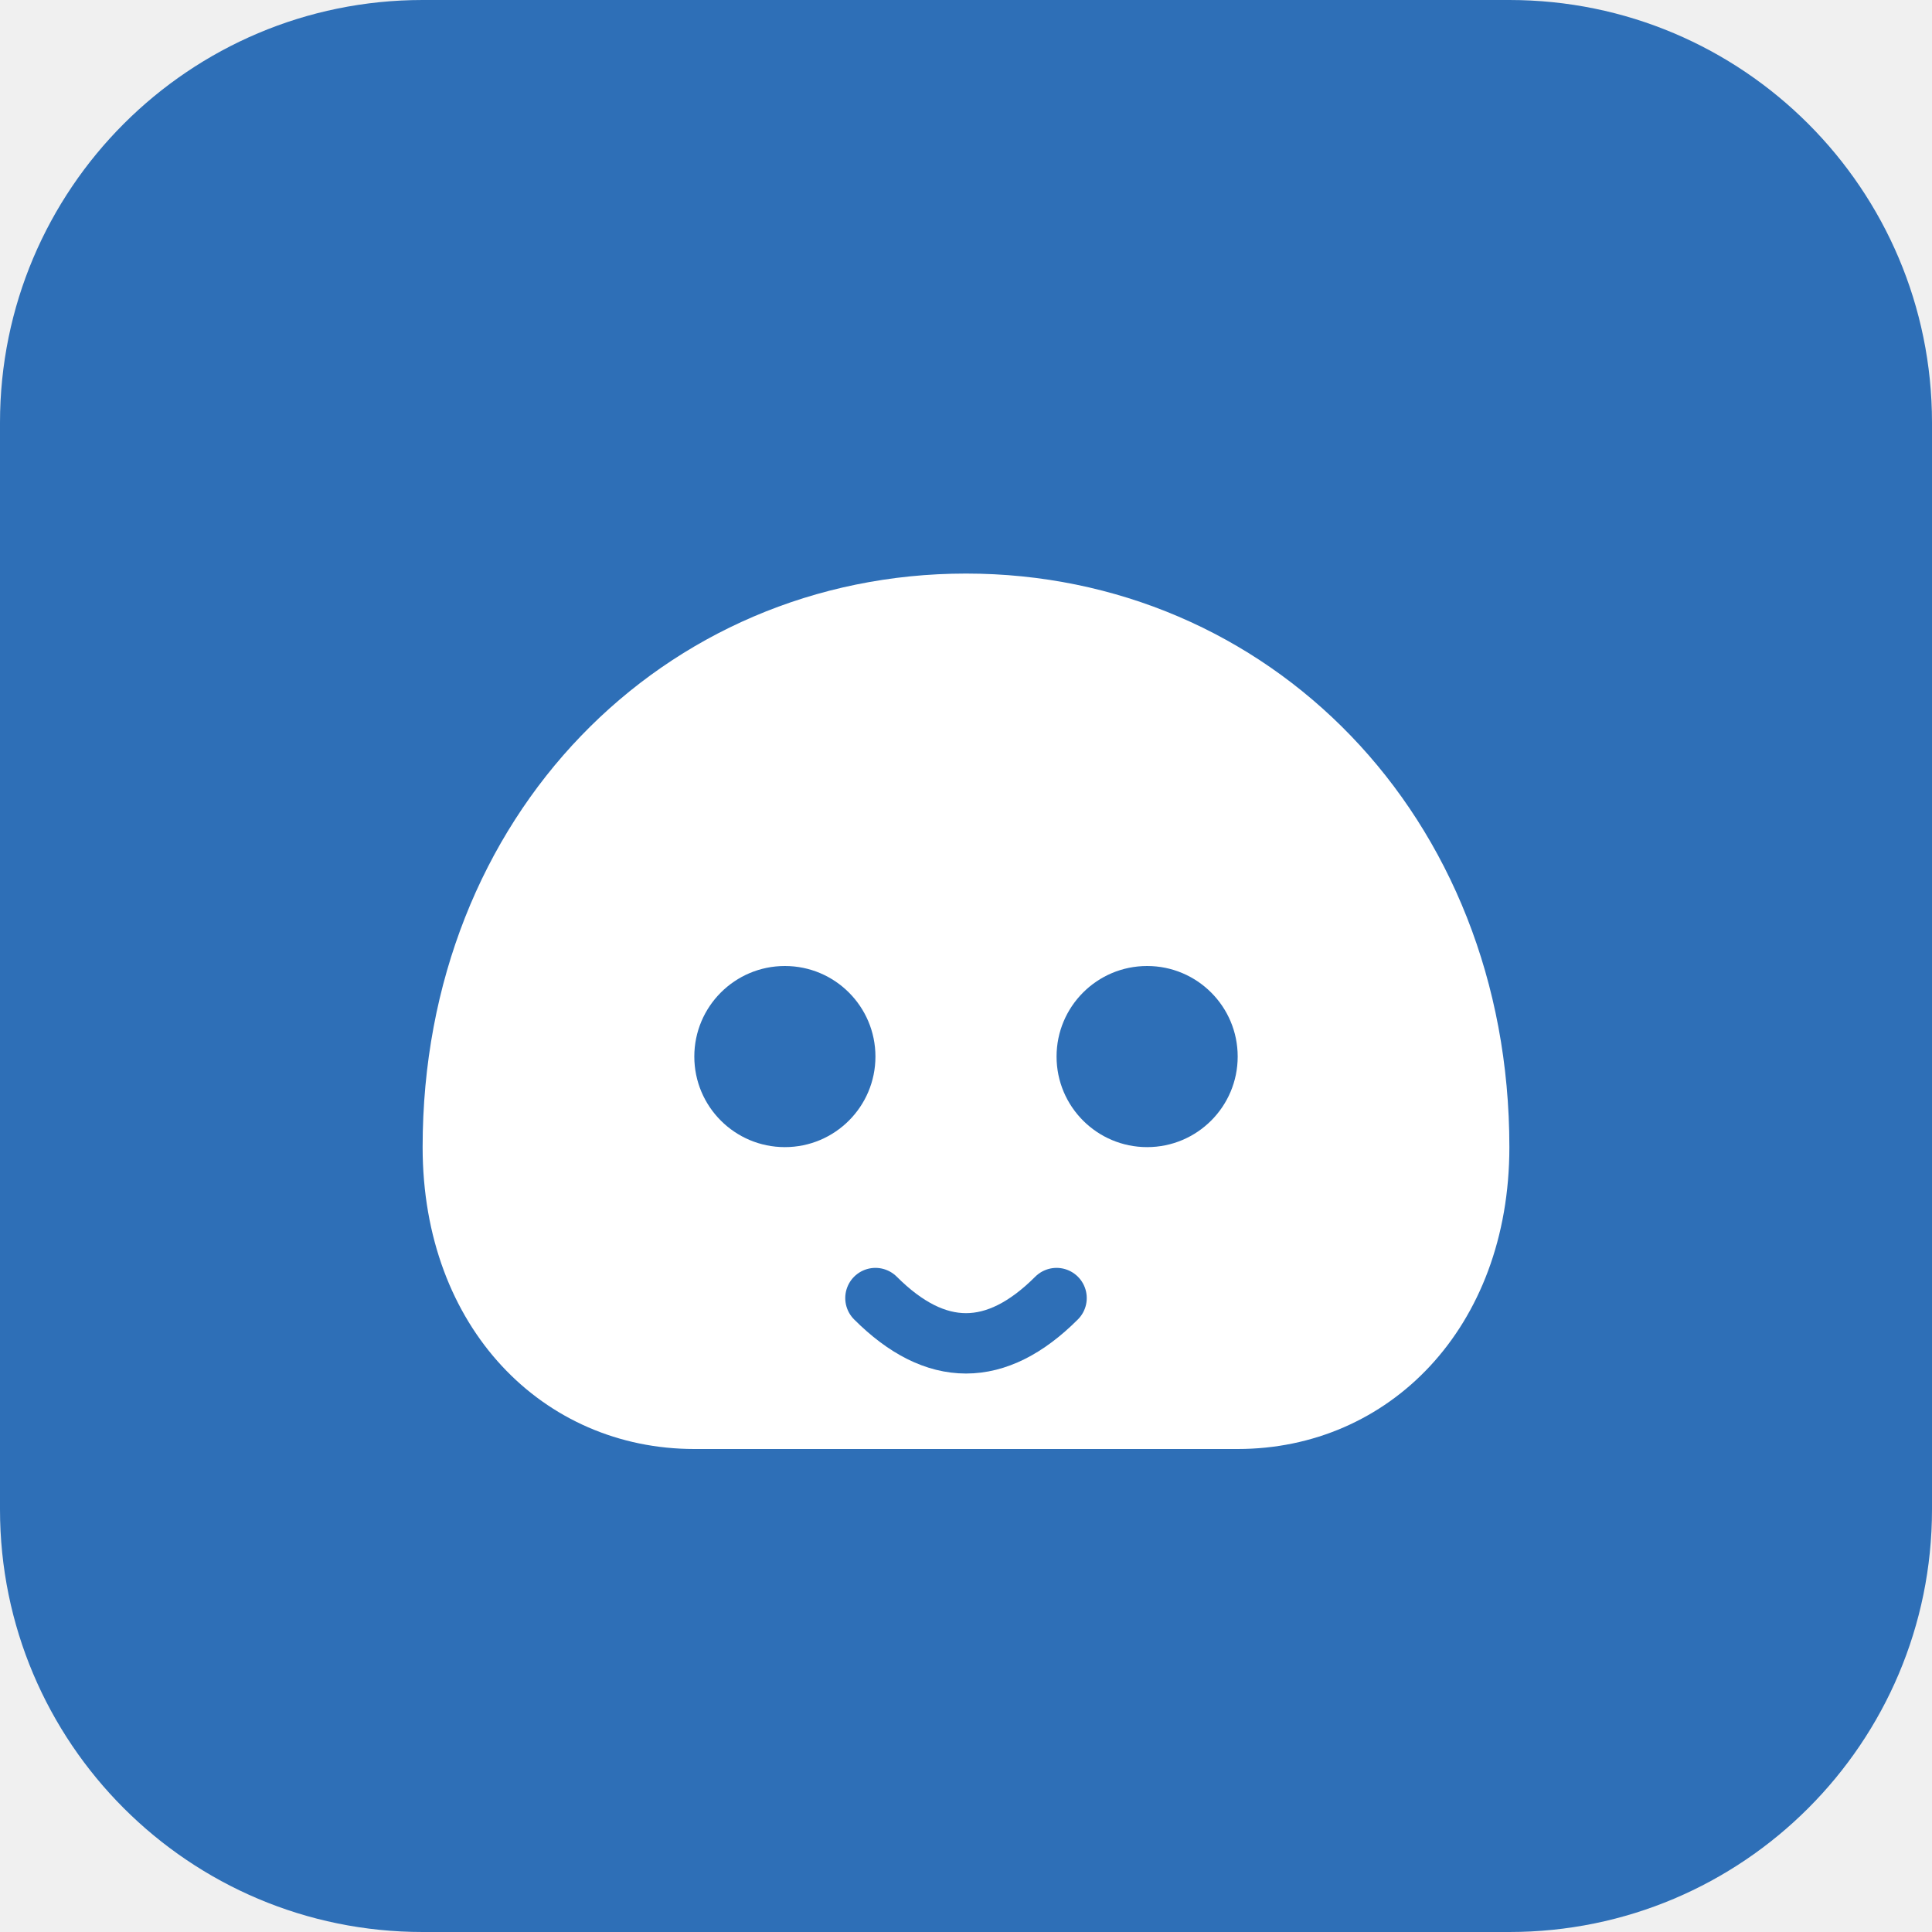
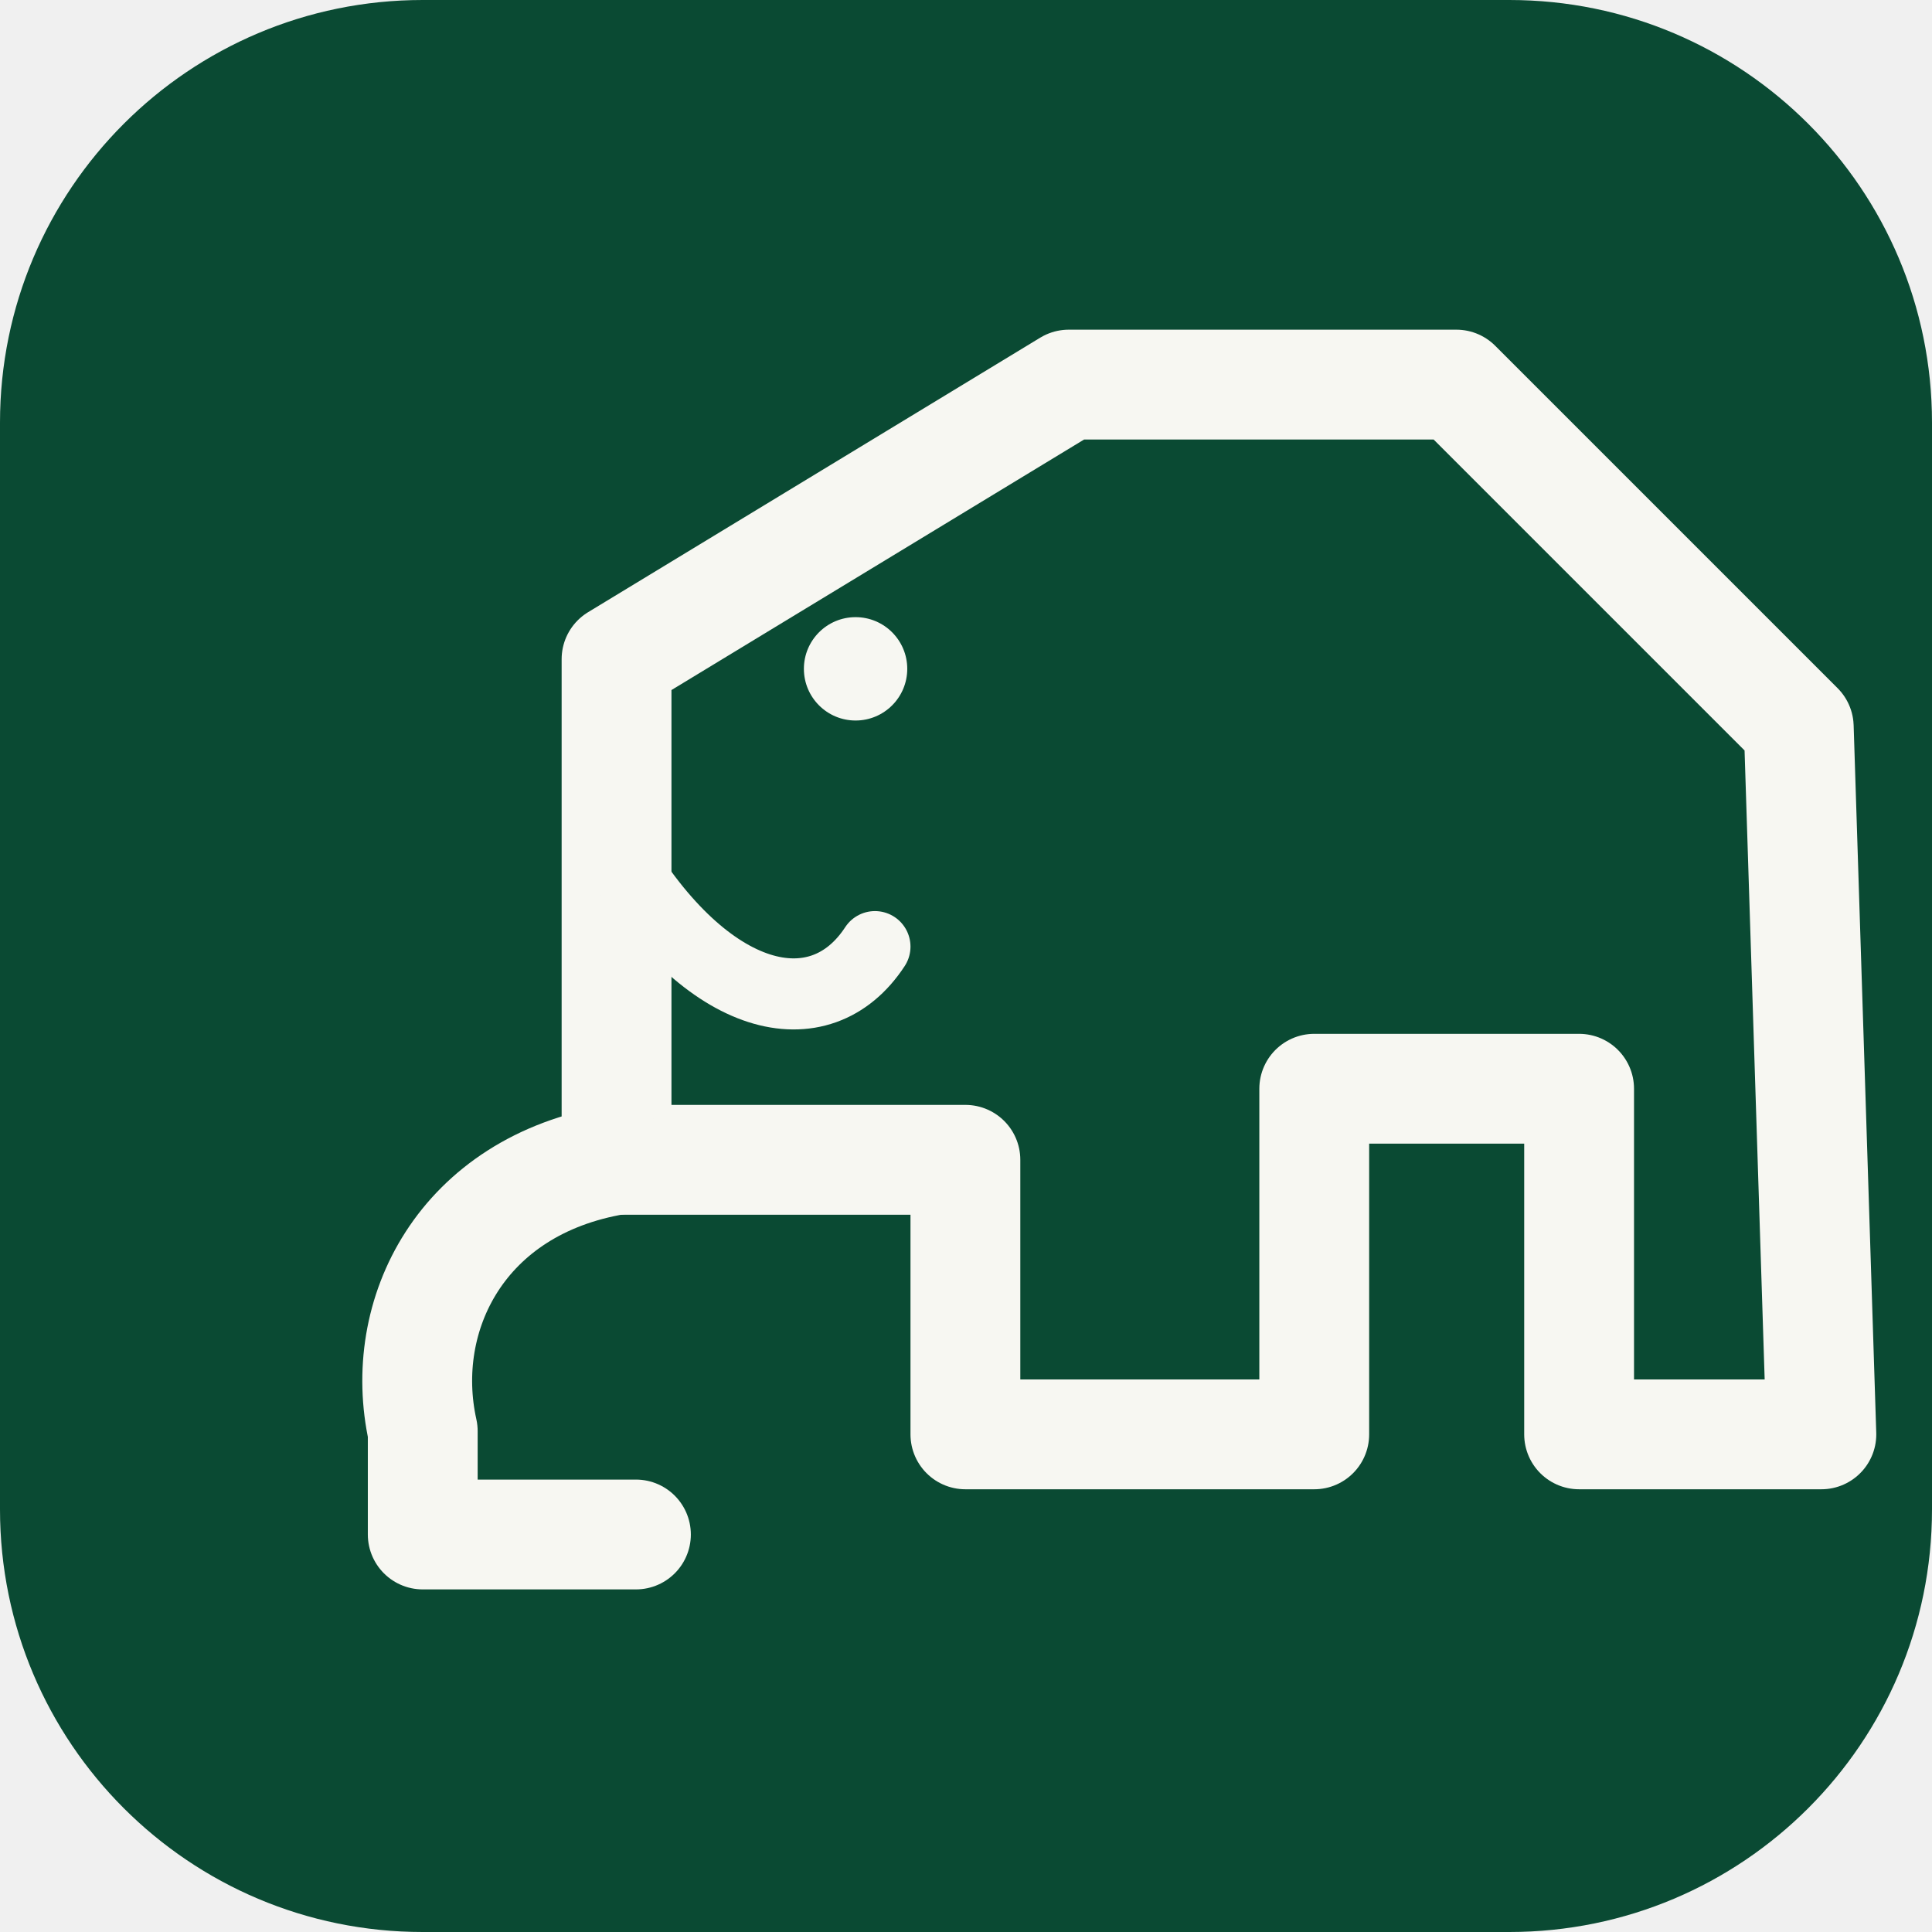
- <svg xmlns="http://www.w3.org/2000/svg" viewBox="0 0 64 64">
-   <rect width="64" height="64" rx="14" fill="#2e6fb7" />
-   <path d="M14 38c0-11 8-19 18-19s18 8 18 19c0 6-4 10-9 10H23c-5 0-9-4-9-10z" fill="#fff" />
-   <circle cx="26" cy="35" r="3" fill="#2e6fb7" />
-   <circle cx="38" cy="35" r="3" fill="#2e6fb7" />
-   <path d="M29 43c2 2 4 2 6 0" fill="none" stroke="#2e6fb7" stroke-width="2" stroke-linecap="round" />
+ <svg xmlns="http://www.w3.org/2000/svg" viewBox="0 0 64 64" width="64" height="64">
+   <rect width="64" height="64" rx="14" fill="#0A4A33" />
+   <g transform="translate(6.3,10.6) scale(0.107)" fill="none" stroke="#F7F7F2" stroke-width="34" stroke-linecap="round" stroke-linejoin="round">
+     <path d="M132 105 L272 20 L392 20 L498 126 L505 345 L430 345 L430 238 L348 238 L348 345 L240 345 L240 260 L132 260 Z" />
+     <path d="M132 165 C160 212, 195 220, 212 194" stroke-width="22" />
+     <path d="M132 260 C84 268, 64 308, 72 344 L72 376 L138 376" />
+     <circle cx="206" cy="108" r="16" fill="#F7F7F2" stroke="none" />
+   </g>
</svg>
